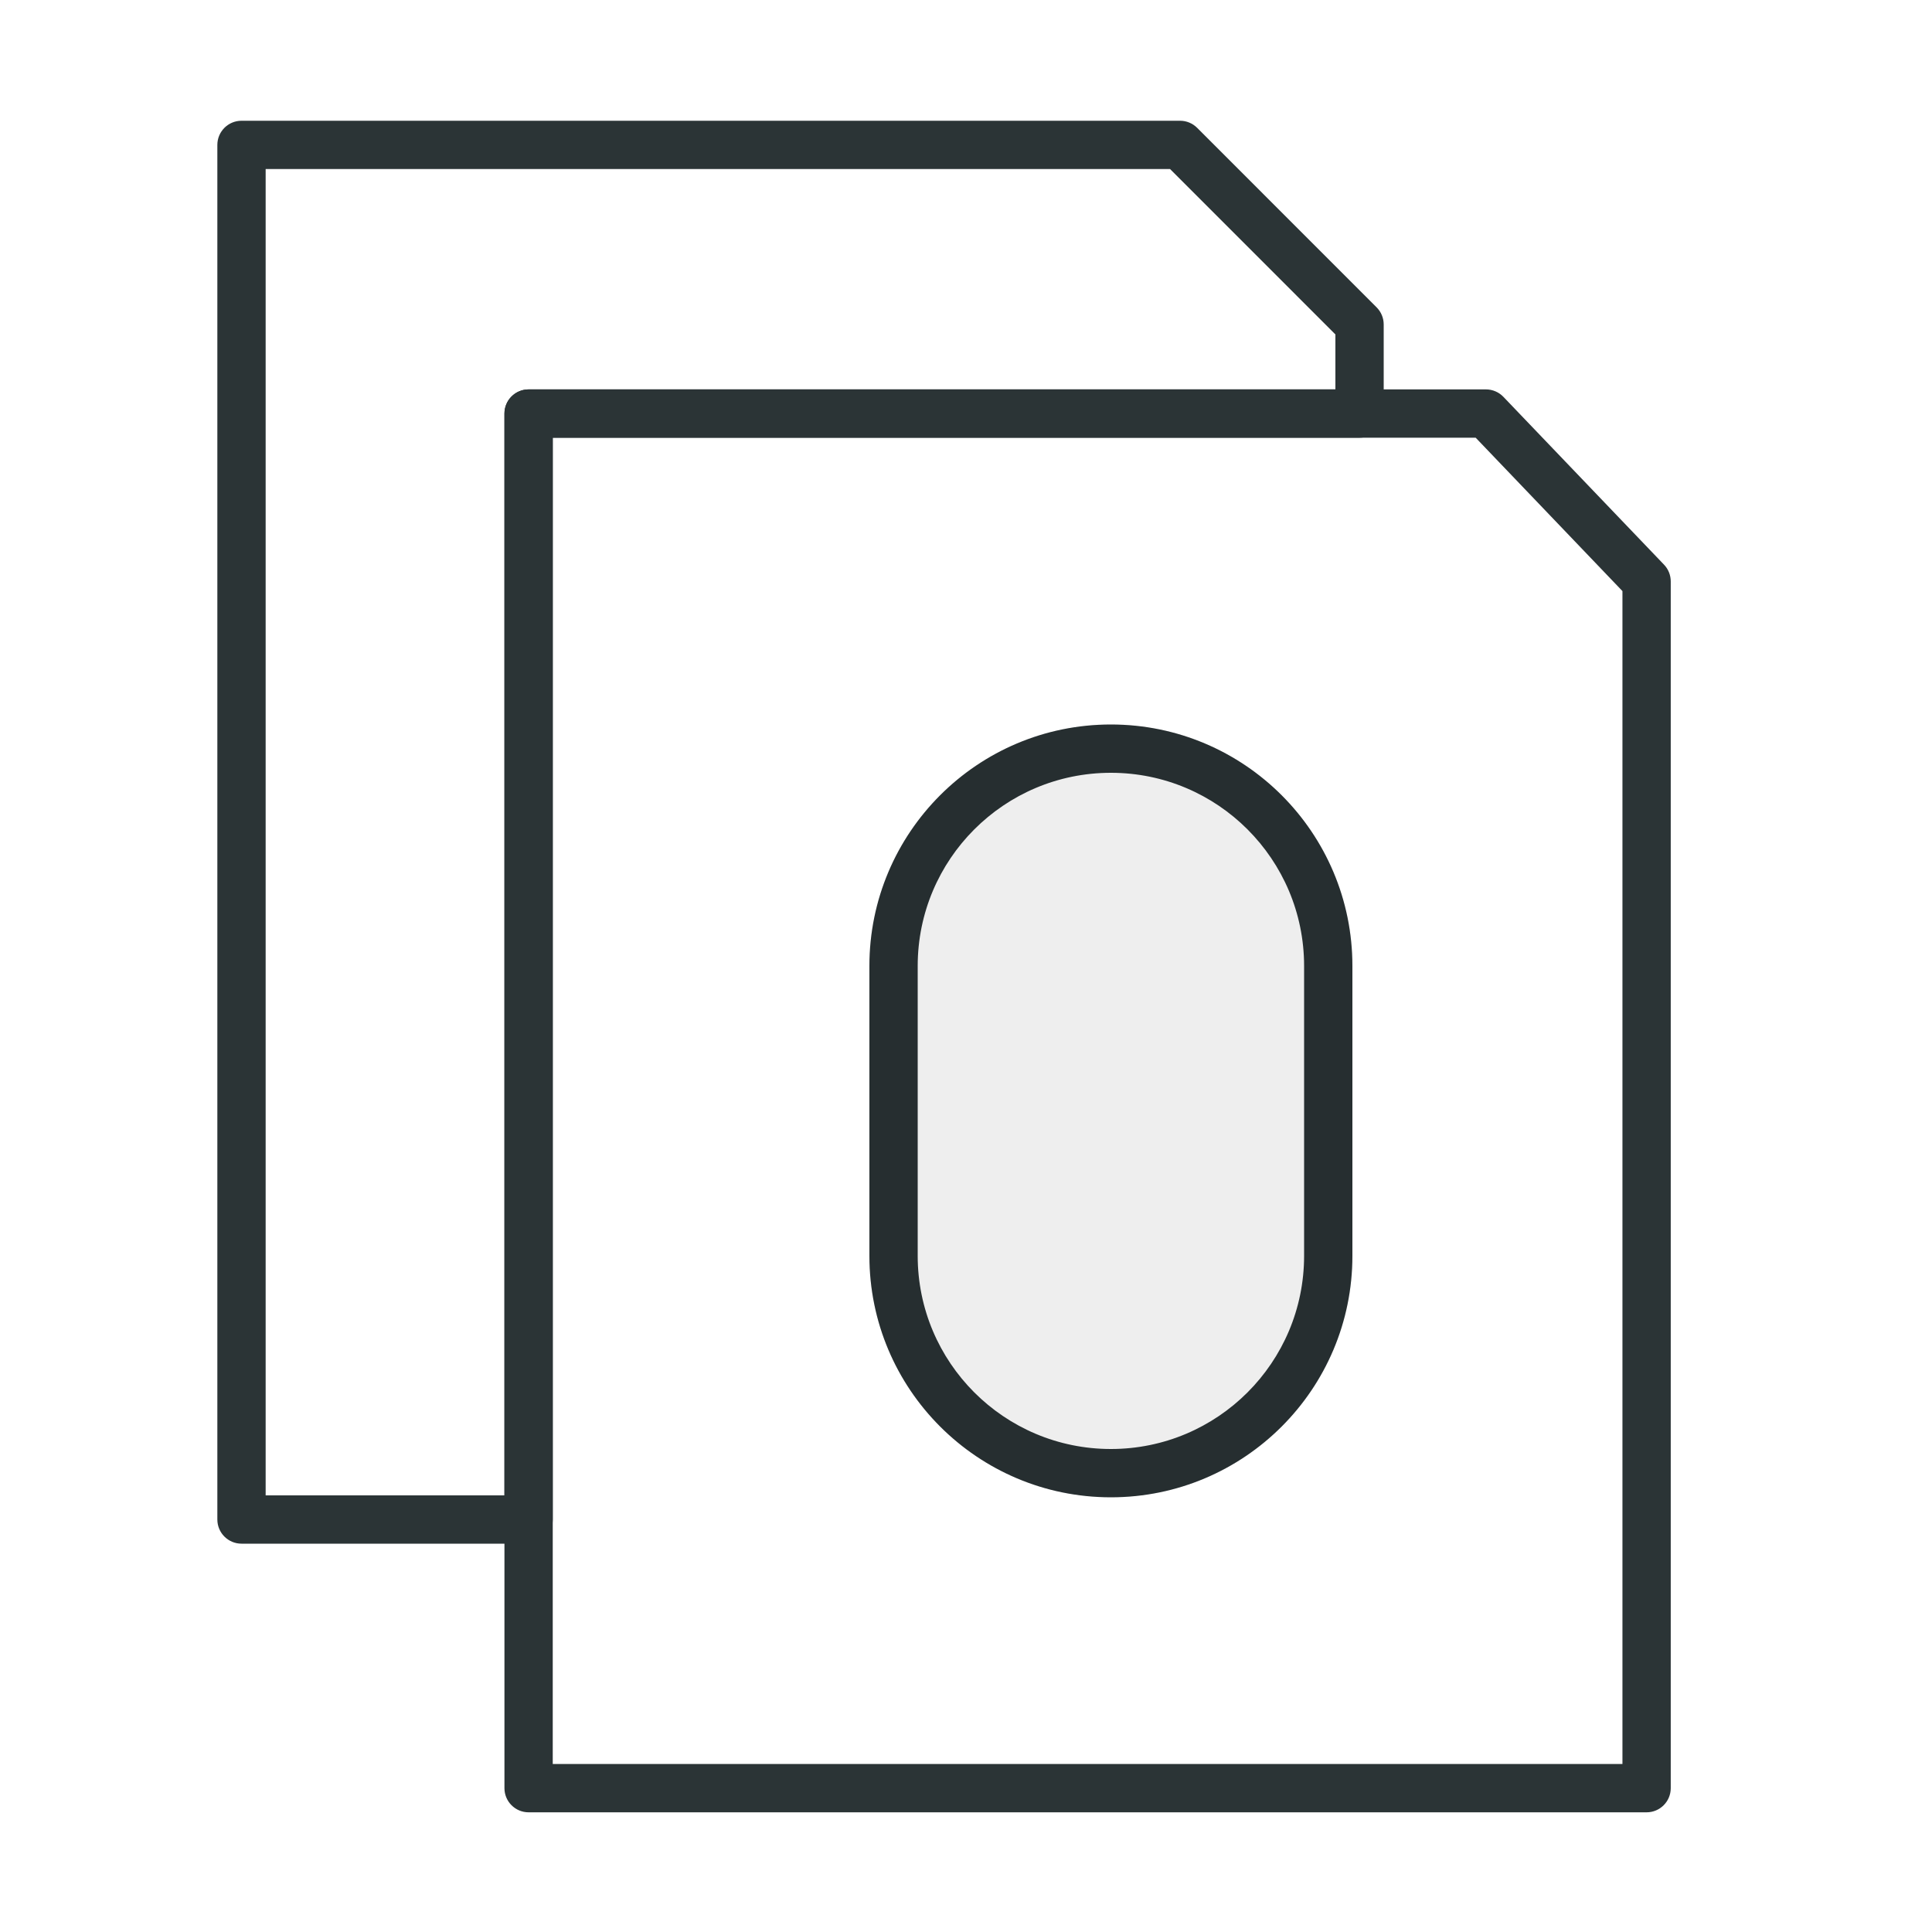
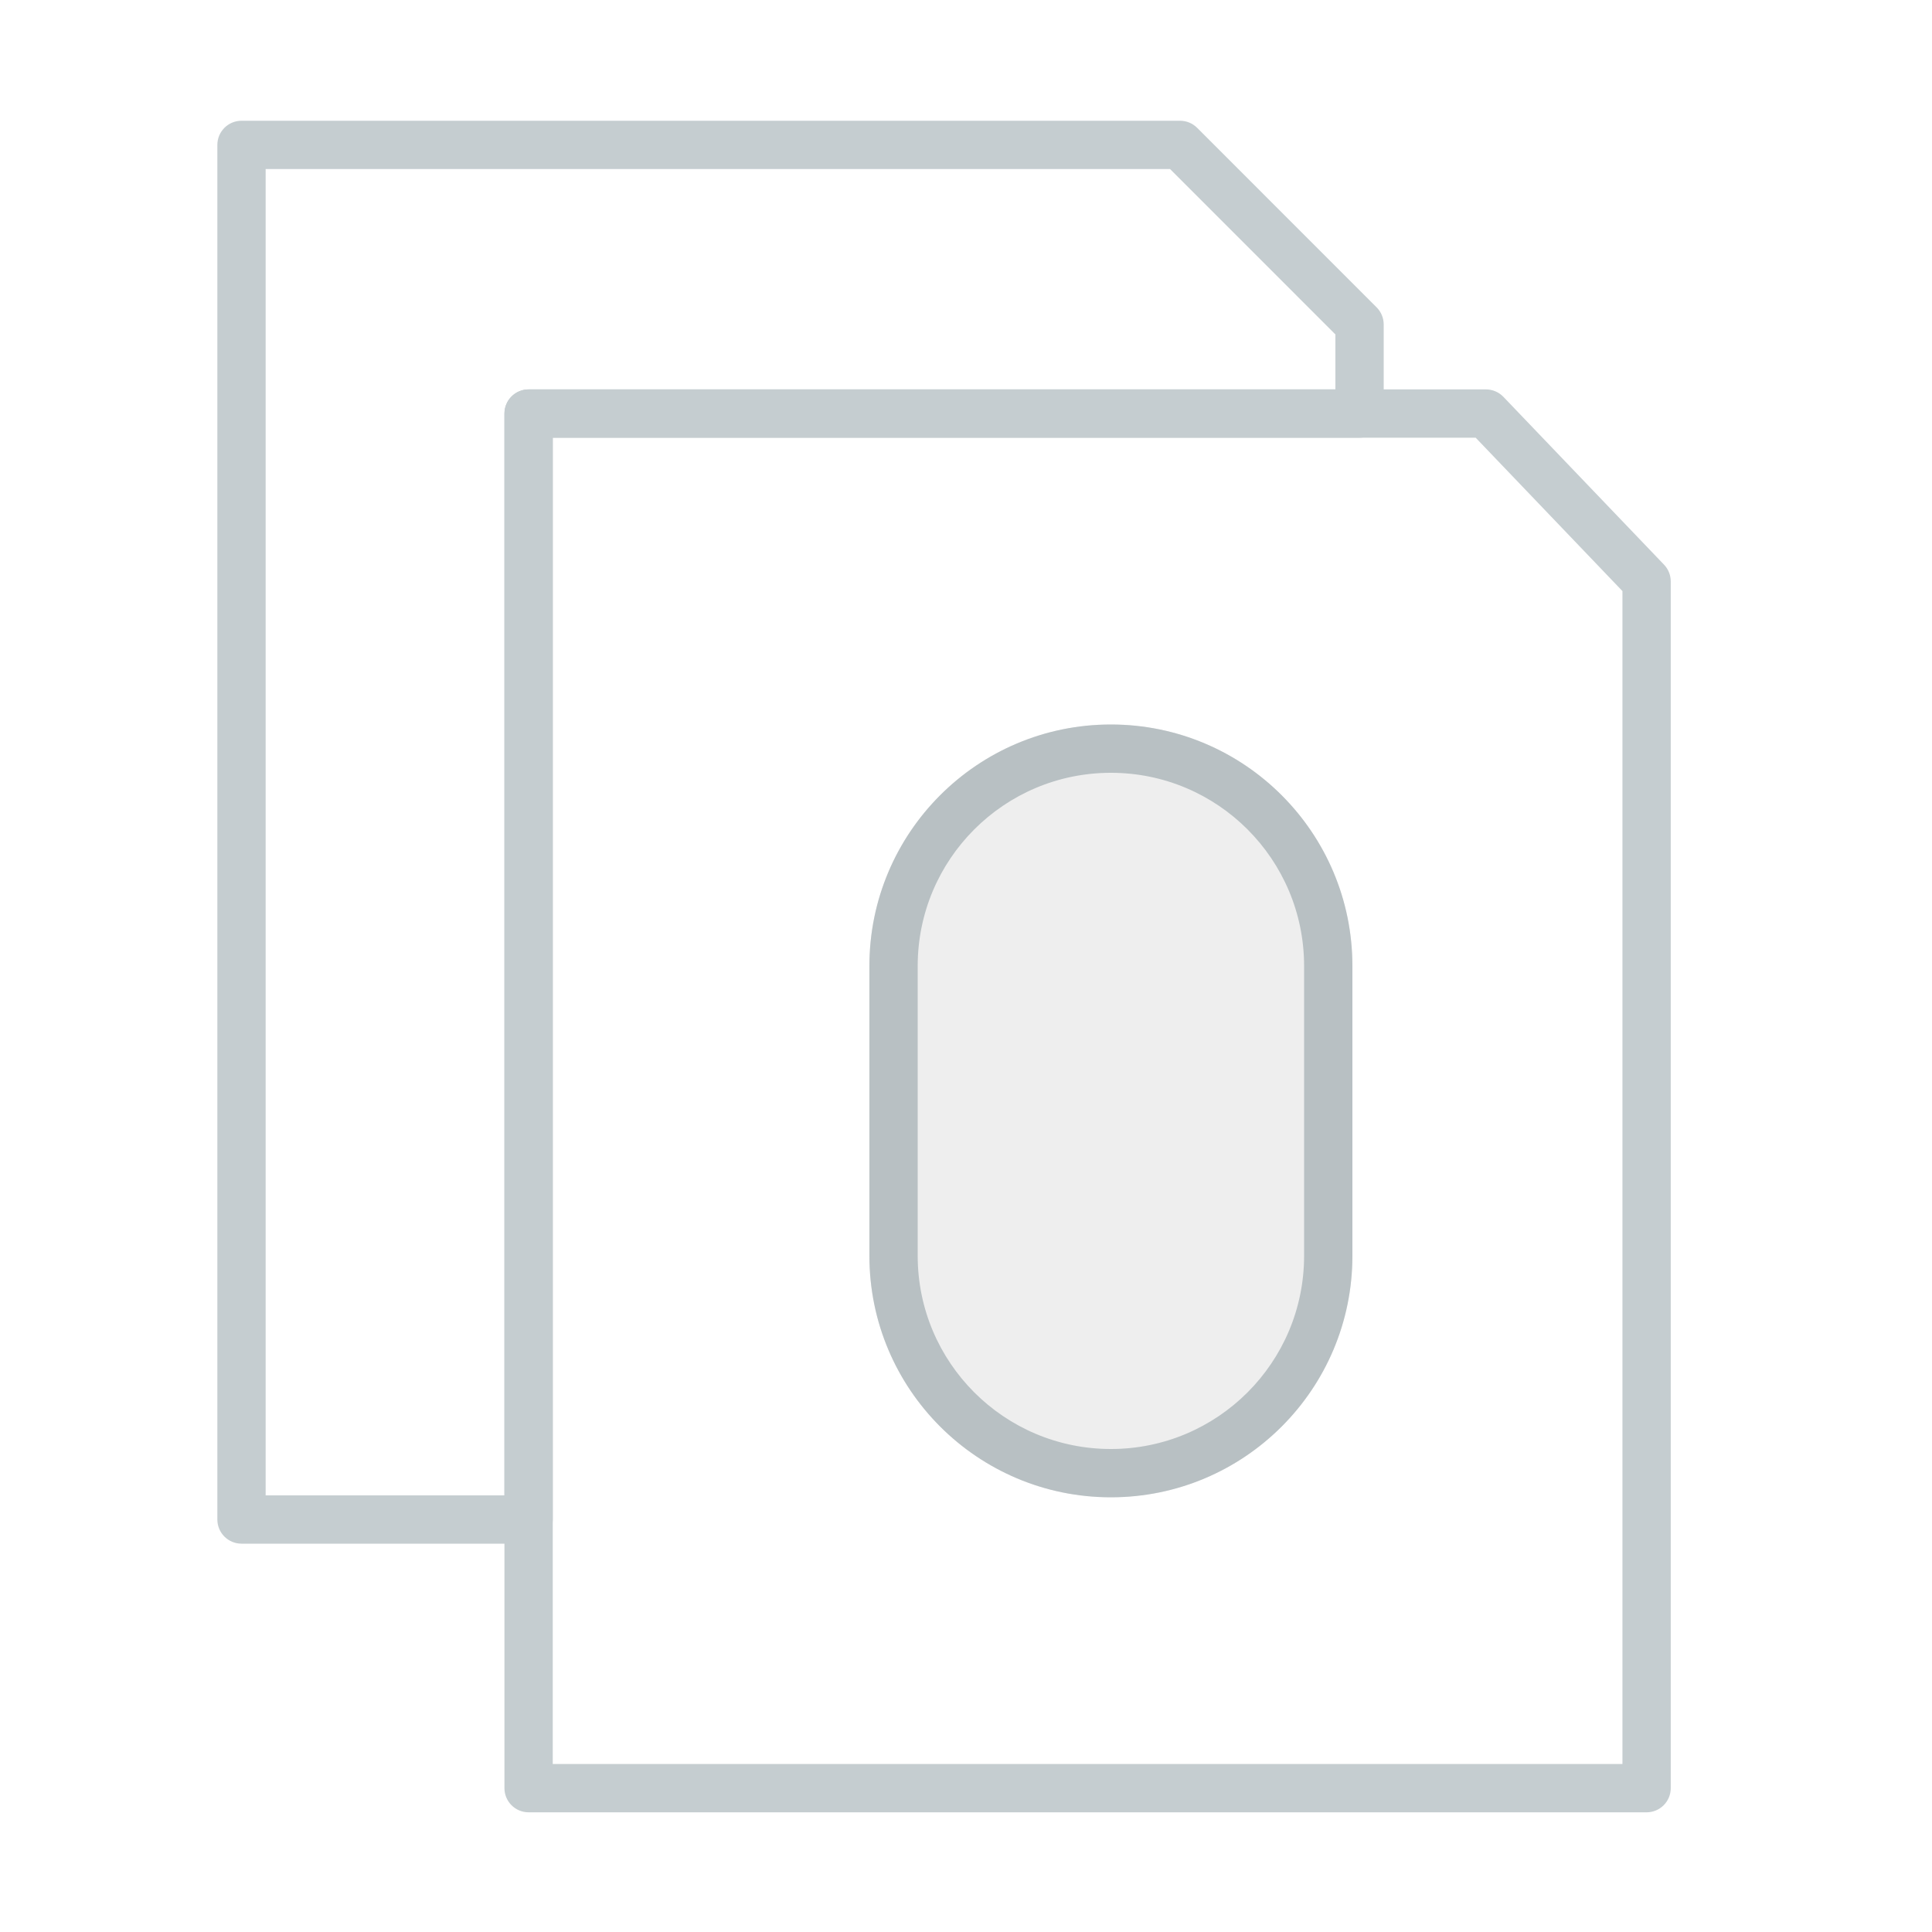
<svg xmlns="http://www.w3.org/2000/svg" width="40" height="40" viewBox="0 0 40 40" fill="none">
-   <path fill-rule="evenodd" clip-rule="evenodd" d="M4.5 3C4.5 2.724 4.724 2.5 5 2.5H24.433C24.565 2.5 24.692 2.553 24.786 2.647L28.501 6.363C28.595 6.457 28.648 6.584 28.648 6.717V8.562C28.648 8.839 28.424 9.062 28.148 9.062H11.444V31.46C11.444 31.736 11.22 31.96 10.944 31.96H5C4.724 31.96 4.5 31.736 4.5 31.46V3ZM5.5 3.5V30.96H10.444V8.562C10.444 8.286 10.668 8.062 10.944 8.062H27.648V6.924L24.225 3.5H5.5Z" fill="#2B3436" />
-   <path fill-rule="evenodd" clip-rule="evenodd" d="M10.444 8.562C10.444 8.286 10.668 8.062 10.944 8.062H30.765C30.902 8.062 31.032 8.118 31.127 8.217L34.453 11.692C34.542 11.785 34.591 11.909 34.591 12.038V37.022C34.591 37.298 34.367 37.522 34.091 37.522H10.944C10.668 37.522 10.444 37.298 10.444 37.022V8.562ZM11.444 9.062V36.522H33.591V12.238L30.552 9.062H11.444Z" fill="#2B3436" />
+   <path fill-rule="evenodd" clip-rule="evenodd" d="M4.5 3C4.5 2.724 4.724 2.5 5 2.5H24.433C24.565 2.5 24.692 2.553 24.786 2.647L28.501 6.363C28.595 6.457 28.648 6.584 28.648 6.717V8.562C28.648 8.839 28.424 9.062 28.148 9.062H11.444V31.46C11.444 31.736 11.22 31.96 10.944 31.96H5C4.724 31.96 4.5 31.736 4.5 31.46V3ZM5.5 3.5V30.96H10.444V8.562C10.444 8.286 10.668 8.062 10.944 8.062H27.648V6.924L24.225 3.5H5.5Z" fill="#c5cdd0" />
+   <path fill-rule="evenodd" clip-rule="evenodd" d="M10.444 8.562C10.444 8.286 10.668 8.062 10.944 8.062H30.765C30.902 8.062 31.032 8.118 31.127 8.217L34.453 11.692C34.542 11.785 34.591 11.909 34.591 12.038V37.022C34.591 37.298 34.367 37.522 34.091 37.522H10.944C10.668 37.522 10.444 37.298 10.444 37.022V8.562ZM11.444 9.062V36.522H33.591V12.238L30.552 9.062H11.444Z" fill="#c5cdd0" />
  <path d="M18 20C18 17.239 20.239 15 23 15C25.761 15 28 17.239 28 20V26C28 28.761 25.761 31 23 31C20.239 31 18 28.761 18 26V20Z" fill="#EEEEEE" />
-   <path fill-rule="evenodd" clip-rule="evenodd" d="M27 26V20C27 17.791 25.209 16 23 16C20.791 16 19 17.791 19 20V26C19 28.209 20.791 30 23 30C25.209 30 27 28.209 27 26ZM23 15C20.239 15 18 17.239 18 20V26C18 28.761 20.239 31 23 31C25.761 31 28 28.761 28 26V20C28 17.239 25.761 15 23 15Z" fill="#262E30" />
+   <path fill-rule="evenodd" clip-rule="evenodd" d="M27 26V20C27 17.791 25.209 16 23 16C20.791 16 19 17.791 19 20V26C19 28.209 20.791 30 23 30C25.209 30 27 28.209 27 26ZM23 15C20.239 15 18 17.239 18 20V26C18 28.761 20.239 31 23 31C25.761 31 28 28.761 28 26V20C28 17.239 25.761 15 23 15Z" fill="#b8c0c3" />
</svg>
